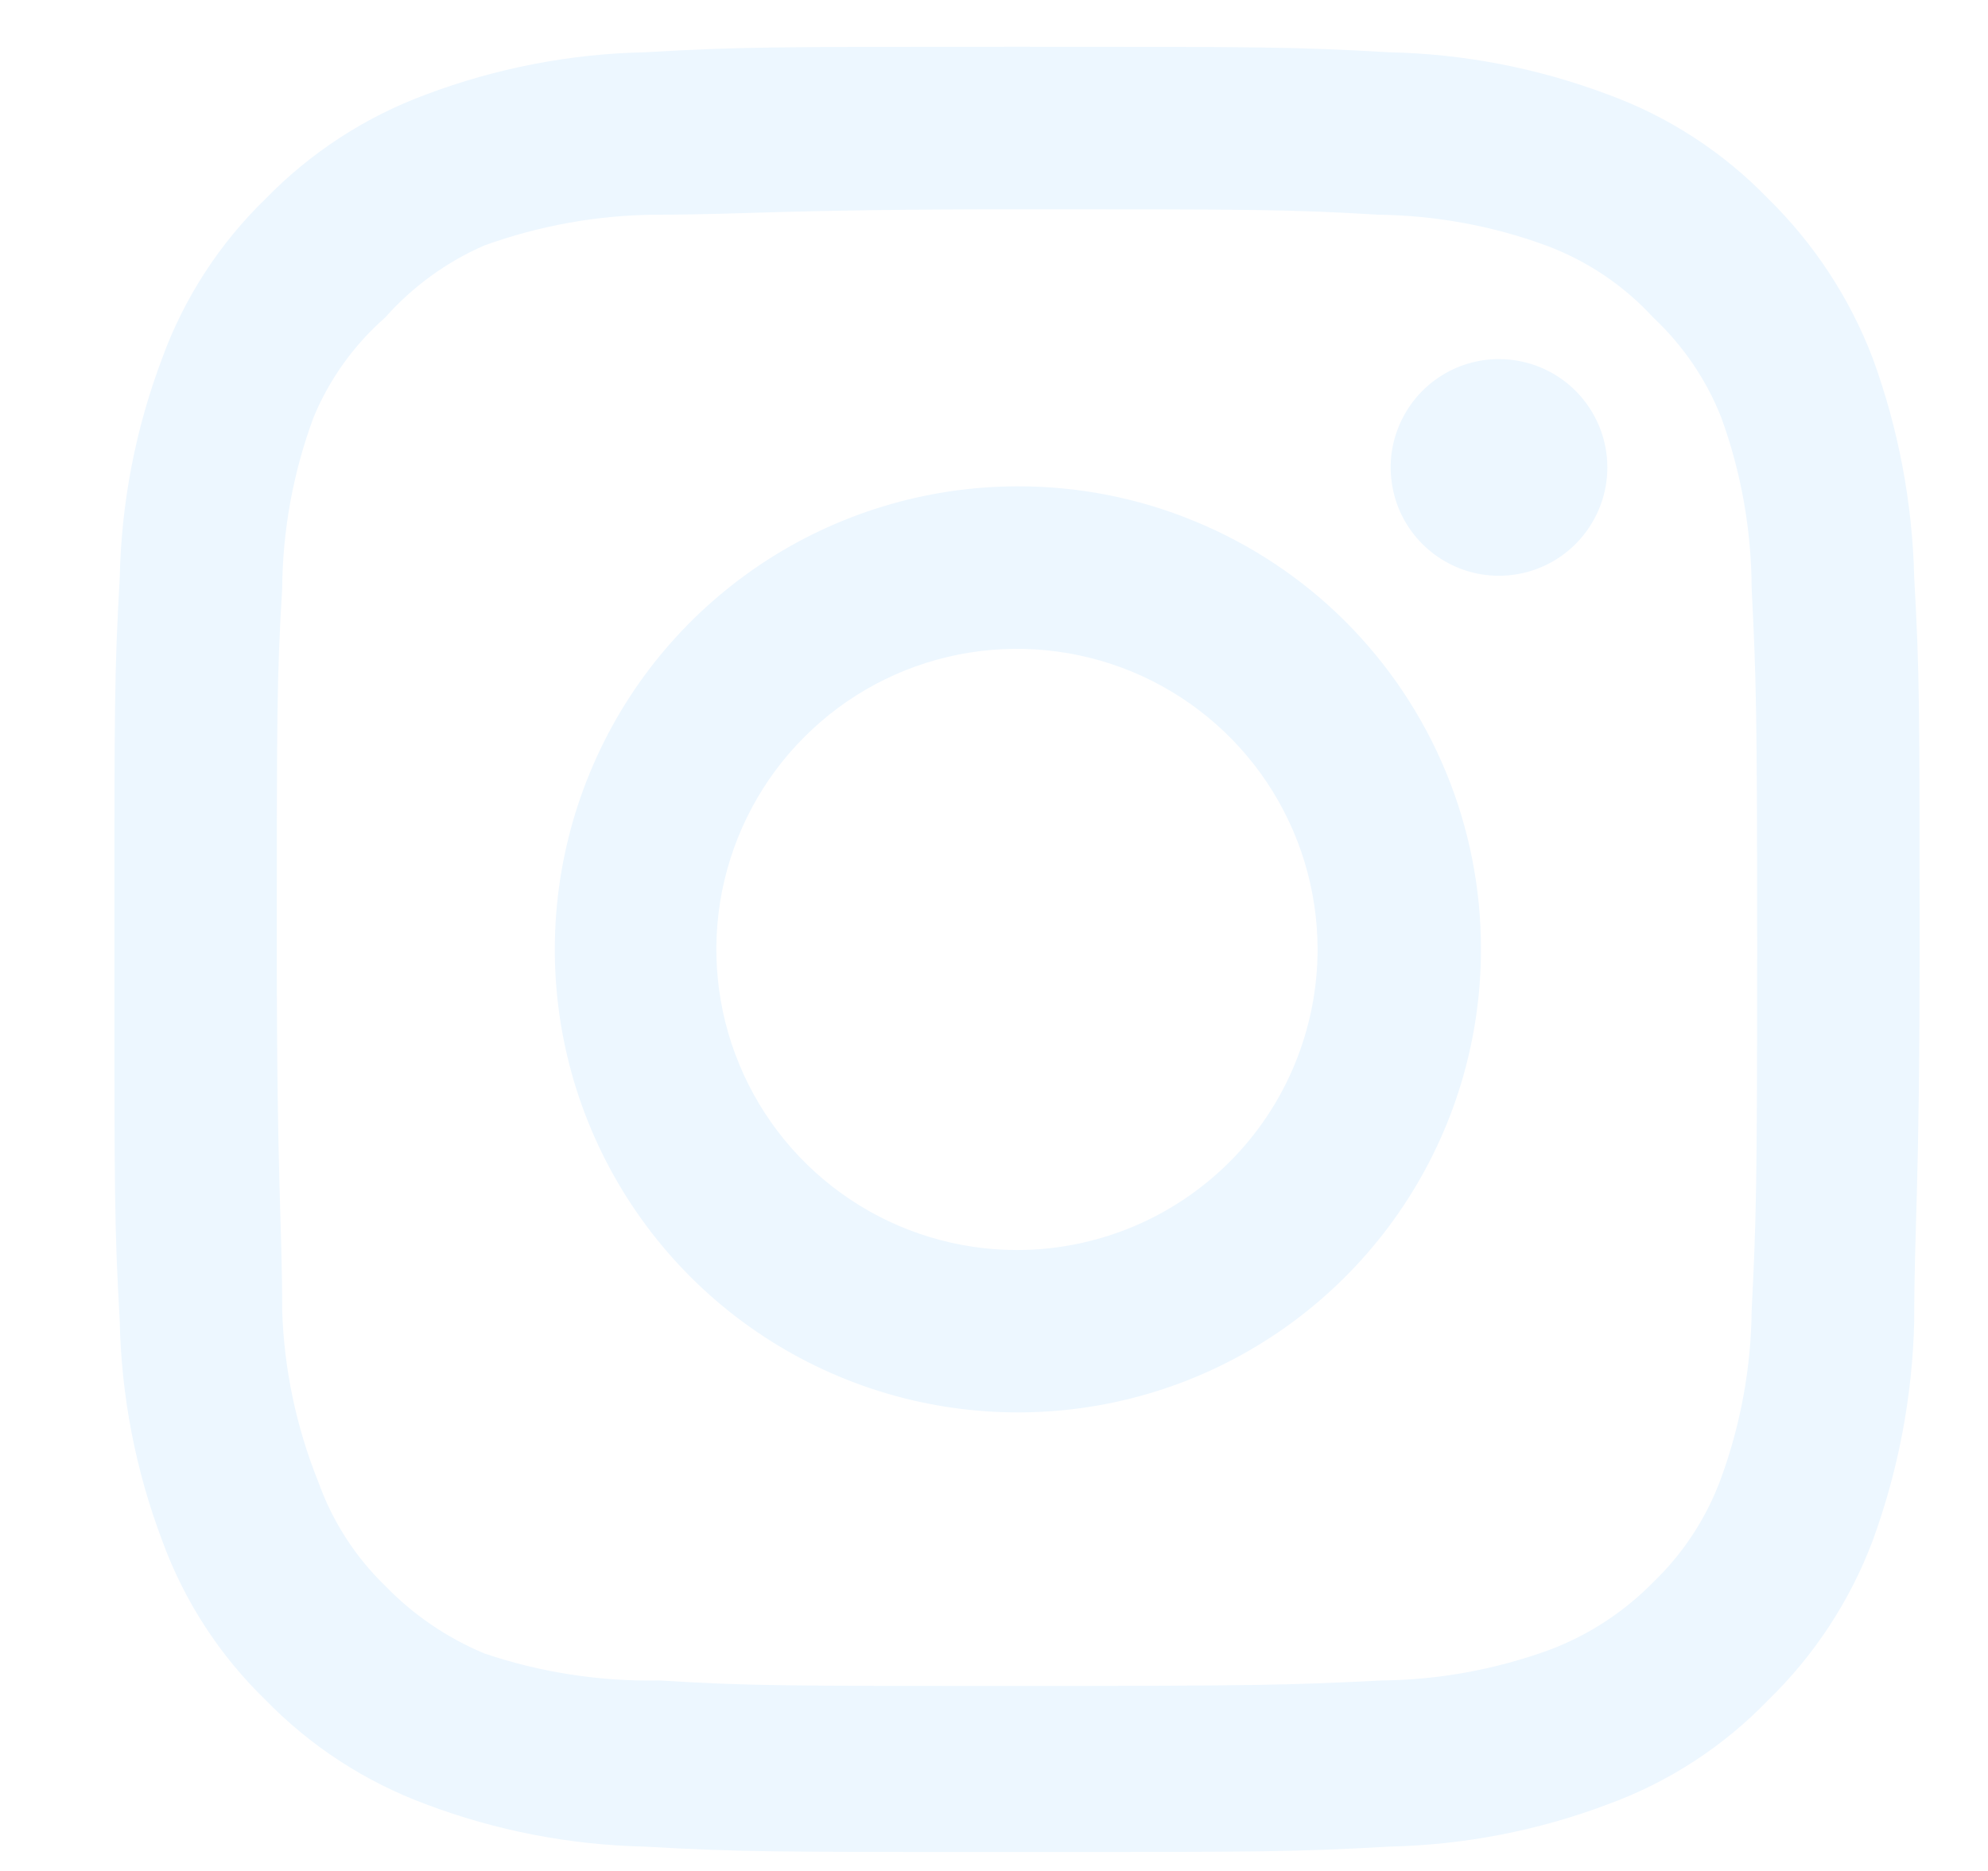
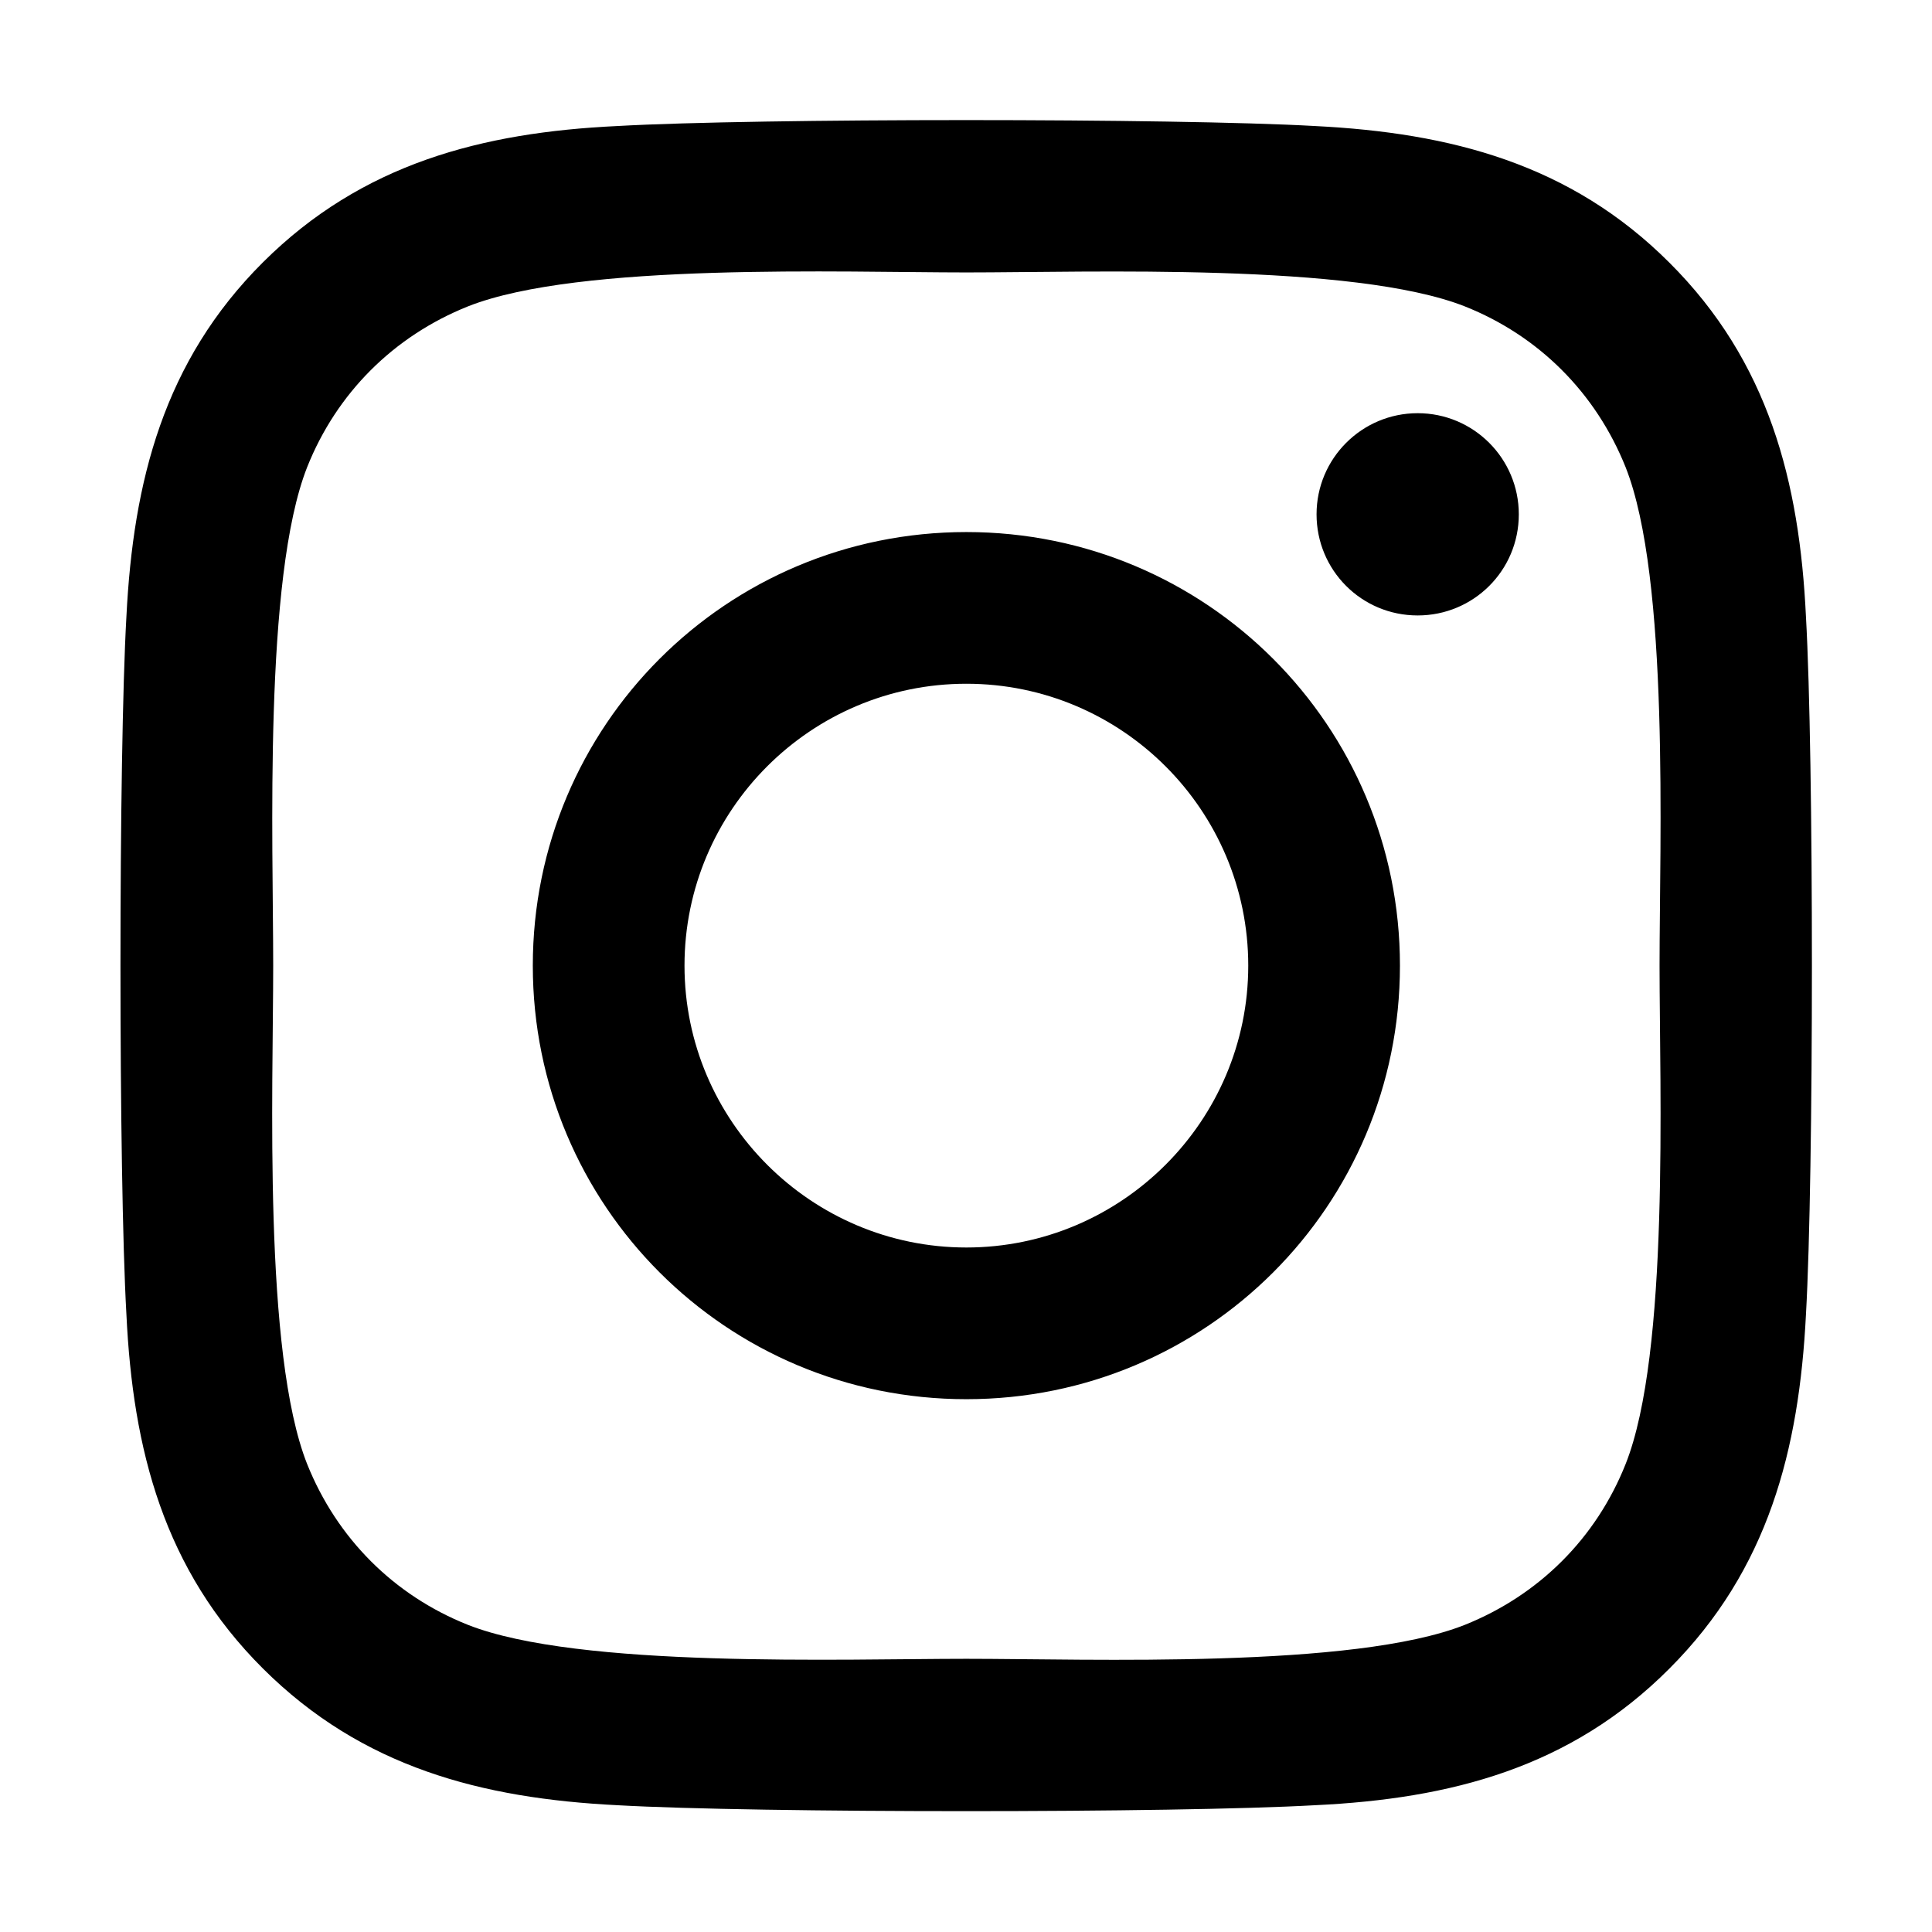
- <svg xmlns="http://www.w3.org/2000/svg" width="17" height="16" viewBox="0 0 17 16" fill="none">
-   <path d="M12.818 3.071C12.635 3.071 12.456 3.125 12.304 3.227C12.151 3.329 12.033 3.474 11.963 3.643C11.892 3.812 11.874 3.998 11.91 4.178C11.945 4.358 12.034 4.523 12.163 4.652C12.293 4.782 12.458 4.87 12.637 4.906C12.817 4.942 13.004 4.923 13.173 4.853C13.342 4.783 13.487 4.664 13.588 4.512C13.69 4.36 13.745 4.181 13.745 3.997C13.745 3.752 13.647 3.516 13.473 3.342C13.3 3.169 13.064 3.071 12.818 3.071ZM16.369 4.939C16.354 4.299 16.234 3.665 16.014 3.063C15.818 2.549 15.512 2.083 15.118 1.697C14.736 1.302 14.269 0.998 13.752 0.809C13.152 0.583 12.518 0.46 11.877 0.447C11.058 0.4 10.796 0.4 8.696 0.4C6.597 0.4 6.334 0.4 5.516 0.447C4.875 0.46 4.241 0.583 3.641 0.809C3.125 1 2.658 1.303 2.274 1.697C1.879 2.079 1.575 2.547 1.387 3.063C1.16 3.663 1.037 4.298 1.024 4.939C0.978 5.757 0.978 6.02 0.978 8.119C0.978 10.219 0.978 10.481 1.024 11.299C1.037 11.941 1.16 12.575 1.387 13.175C1.575 13.692 1.879 14.159 2.274 14.541C2.658 14.935 3.125 15.238 3.641 15.429C4.241 15.656 4.875 15.778 5.516 15.792C6.334 15.838 6.597 15.838 8.696 15.838C10.796 15.838 11.058 15.838 11.877 15.792C12.518 15.778 13.152 15.656 13.752 15.429C14.269 15.24 14.736 14.937 15.118 14.541C15.514 14.157 15.82 13.691 16.014 13.175C16.234 12.573 16.354 11.94 16.369 11.299C16.369 10.481 16.415 10.219 16.415 8.119C16.415 6.02 16.415 5.757 16.369 4.939ZM14.979 11.207C14.974 11.697 14.885 12.182 14.717 12.642C14.594 12.978 14.396 13.282 14.138 13.53C13.888 13.785 13.585 13.983 13.251 14.109C12.79 14.277 12.305 14.366 11.815 14.371C11.043 14.41 10.757 14.418 8.727 14.418C6.697 14.418 6.412 14.418 5.64 14.371C5.131 14.381 4.624 14.303 4.142 14.14C3.823 14.007 3.534 13.81 3.293 13.561C3.037 13.313 2.842 13.009 2.722 12.673C2.534 12.206 2.429 11.71 2.413 11.207C2.413 10.435 2.367 10.149 2.367 8.119C2.367 6.089 2.367 5.804 2.413 5.032C2.417 4.531 2.508 4.034 2.683 3.565C2.819 3.239 3.028 2.949 3.293 2.716C3.528 2.451 3.818 2.24 4.142 2.099C4.613 1.929 5.109 1.84 5.609 1.836C6.381 1.836 6.666 1.79 8.696 1.79C10.726 1.79 11.012 1.79 11.784 1.836C12.274 1.842 12.759 1.93 13.22 2.099C13.57 2.229 13.885 2.44 14.138 2.716C14.391 2.953 14.589 3.243 14.717 3.565C14.889 4.035 14.977 4.531 14.979 5.032C15.018 5.804 15.026 6.089 15.026 8.119C15.026 10.149 15.018 10.435 14.979 11.207ZM8.696 4.159C7.914 4.161 7.149 4.394 6.499 4.83C5.848 5.267 5.342 5.885 5.044 6.609C4.745 7.333 4.668 8.129 4.821 8.896C4.975 9.664 5.353 10.369 5.907 10.922C6.461 11.475 7.167 11.851 7.934 12.003C8.702 12.155 9.498 12.077 10.221 11.777C10.944 11.477 11.562 10.969 11.997 10.318C12.432 9.667 12.664 8.902 12.664 8.119C12.665 7.598 12.563 7.082 12.364 6.601C12.165 6.119 11.872 5.682 11.504 5.314C11.135 4.946 10.697 4.655 10.215 4.457C9.734 4.258 9.217 4.157 8.696 4.159ZM8.696 10.69C8.188 10.69 7.691 10.539 7.268 10.256C6.846 9.974 6.516 9.572 6.322 9.103C6.127 8.633 6.076 8.116 6.175 7.618C6.275 7.119 6.519 6.661 6.879 6.302C7.238 5.942 7.696 5.697 8.195 5.598C8.694 5.499 9.21 5.55 9.68 5.744C10.15 5.939 10.551 6.268 10.834 6.691C11.116 7.114 11.267 7.611 11.267 8.119C11.267 8.457 11.2 8.791 11.071 9.103C10.942 9.415 10.753 9.698 10.514 9.937C10.275 10.175 9.992 10.365 9.68 10.494C9.368 10.623 9.034 10.69 8.696 10.69Z" fill="#EDF7FF" />
+ <svg xmlns="http://www.w3.org/2000/svg" stroke="currentColor" fill="currentColor" stroke-width="0" viewBox="0 0 448 512" height="1em" width="1em">
+   <path d="M224.1 141c-63.6 0-114.9 51.3-114.9 114.9s51.3 114.9 114.9 114.9S339 319.5 339 255.9 287.7 141 224.1 141zm0 189.6c-41.1 0-74.7-33.5-74.7-74.7s33.5-74.7 74.7-74.7 74.7 33.5 74.7 74.7-33.6 74.7-74.7 74.7zm146.4-194.3c0 14.9-12 26.8-26.8 26.8-14.9 0-26.8-12-26.8-26.8s12-26.8 26.8-26.8 26.8 12 26.8 26.8zm76.1 27.2c-1.7-35.9-9.9-67.7-36.2-93.9-26.2-26.2-58-34.4-93.9-36.2-37-2.1-147.9-2.1-184.9 0-35.8 1.7-67.6 9.9-93.9 36.1s-34.4 58-36.2 93.9c-2.1 37-2.1 147.9 0 184.9 1.7 35.9 9.9 67.7 36.2 93.9s58 34.4 93.9 36.2c37 2.1 147.9 2.1 184.9 0 35.9-1.7 67.7-9.9 93.9-36.2 26.2-26.2 34.4-58 36.2-93.9 2.1-37 2.1-147.8 0-184.8zM398.8 388c-7.8 19.6-22.9 34.7-42.6 42.6-29.5 11.7-99.5 9-132.1 9s-102.7 2.6-132.1-9c-19.6-7.8-34.7-22.9-42.6-42.6-11.7-29.5-9-99.5-9-132.1s-2.6-102.7 9-132.1c7.8-19.6 22.9-34.7 42.6-42.6 29.5-11.7 99.5-9 132.1-9s102.7-2.6 132.1 9c19.6 7.8 34.7 22.9 42.6 42.6 11.7 29.5 9 99.5 9 132.1s2.7 102.7-9 132.1z" />
</svg>
